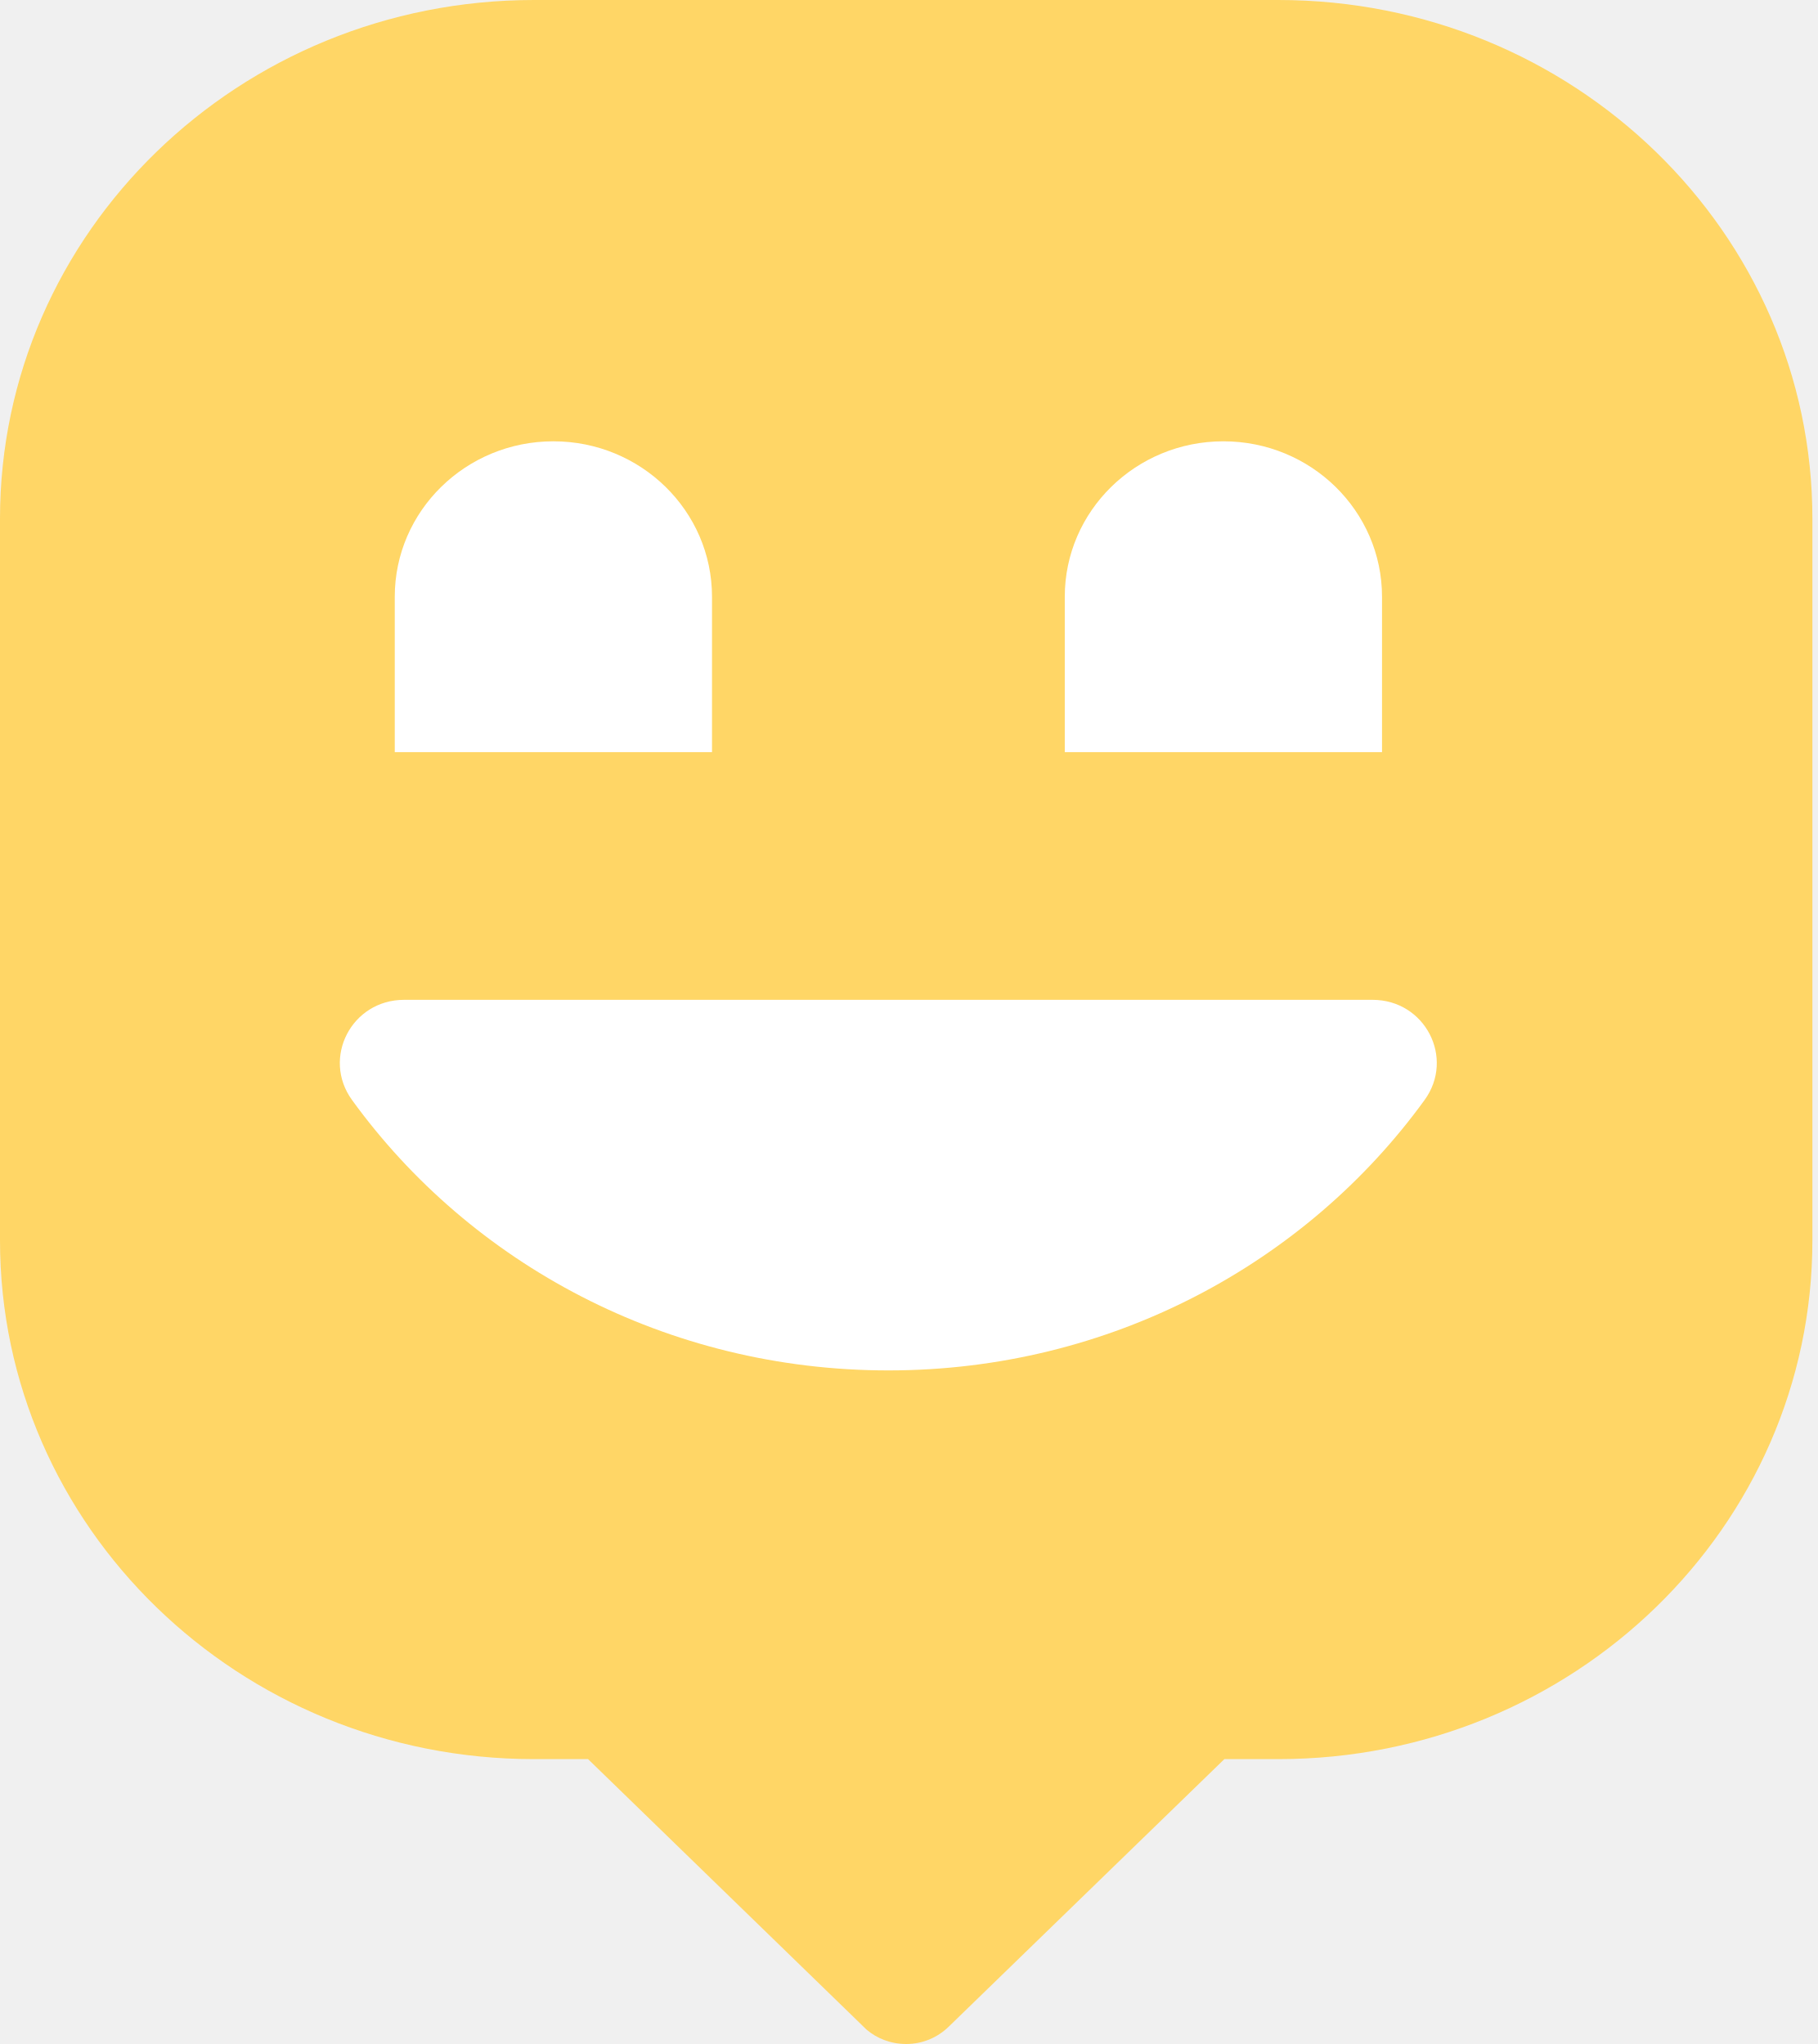
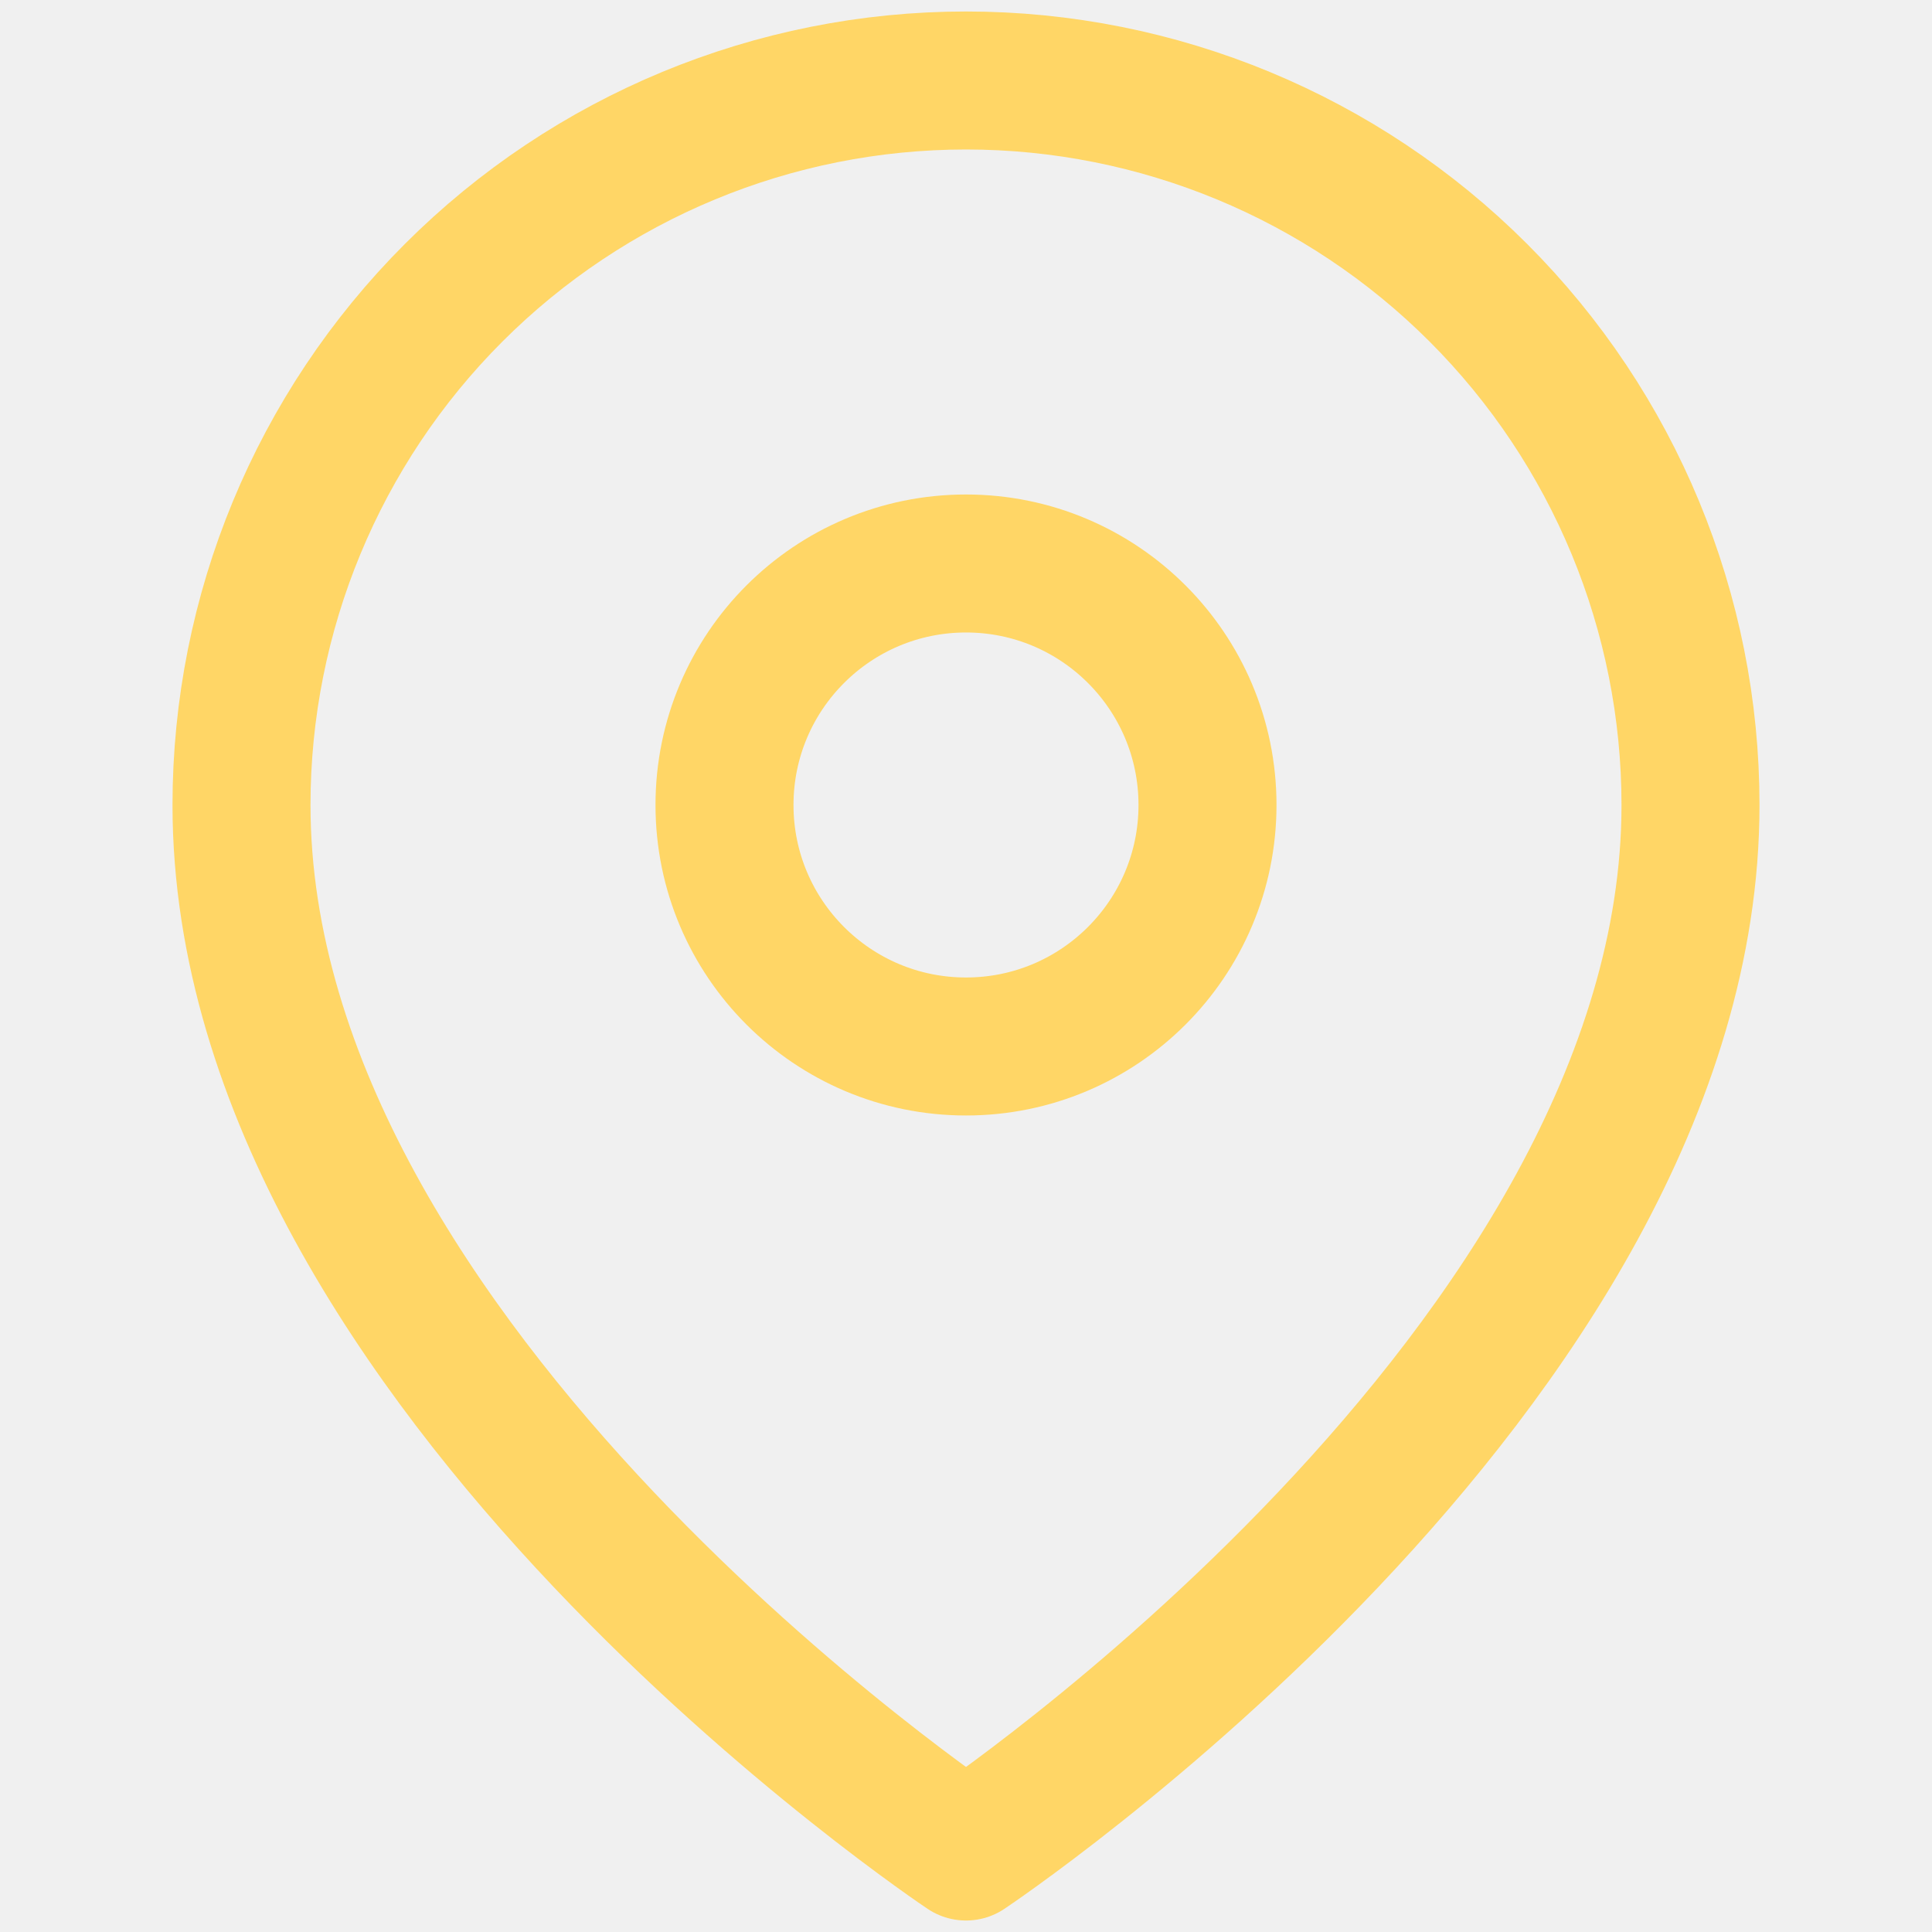
- <svg xmlns="http://www.w3.org/2000/svg" width="64" height="72" viewBox="0 0 64 72" fill="none">
-   <path d="M63.825 18.271V43.694C63.825 53.784 55.405 61.965 45.019 61.965H43.117L33.403 71.396C33.022 71.766 32.496 72 31.913 72C31.374 72 30.885 71.809 30.511 71.489L30.346 71.329L30.34 71.322L20.709 61.965H18.8C8.42 61.965 0 53.784 0 43.694V18.271C0 8.181 8.42 0 18.806 0H45.019C55.405 0 63.825 8.181 63.825 18.271Z" fill="#FFD666" />
-   <path d="M14.231 35.219C12.379 35.219 11.324 37.269 12.398 38.749C16.575 44.514 23.482 48.273 31.286 48.273C39.09 48.273 45.99 44.508 50.167 38.749C51.242 37.269 50.186 35.219 48.335 35.219H14.231Z" fill="white" />
-   <path d="M25.074 26.494H13.902V21.02C13.902 17.998 16.404 15.545 19.488 15.545C22.572 15.545 25.074 17.998 25.074 21.02V26.494Z" fill="white" />
-   <path d="M48.669 26.494H37.497V21.02C37.497 17.998 39.999 15.545 43.083 15.545C46.167 15.545 48.669 17.998 48.669 21.02V26.494Z" fill="white" />
+ <svg xmlns="http://www.w3.org/2000/svg" width="56" height="56" viewBox="0 0 56 56" fill="none">
+   <path d="M49 23.333C49 39.667 28 53.667 28 53.667C28 53.667 7 39.667 7 23.333C7 17.764 9.212 12.422 13.151 8.484C17.089 4.546 22.43 2.333 28 2.333C33.569 2.333 38.911 4.546 42.849 8.484C46.788 12.422 49 17.764 49 23.333Z" stroke="#FFD666" stroke-width="4" stroke-linecap="round" stroke-linejoin="round" />
+   <path d="M28 30.333C31.866 30.333 35 27.199 35 23.333C35 19.467 31.866 16.333 28 16.333C24.134 16.333 21 19.467 21 23.333C21 27.199 24.134 30.333 28 30.333Z" stroke="#FFD666" stroke-width="4" stroke-linecap="round" stroke-linejoin="round" />
</svg>
